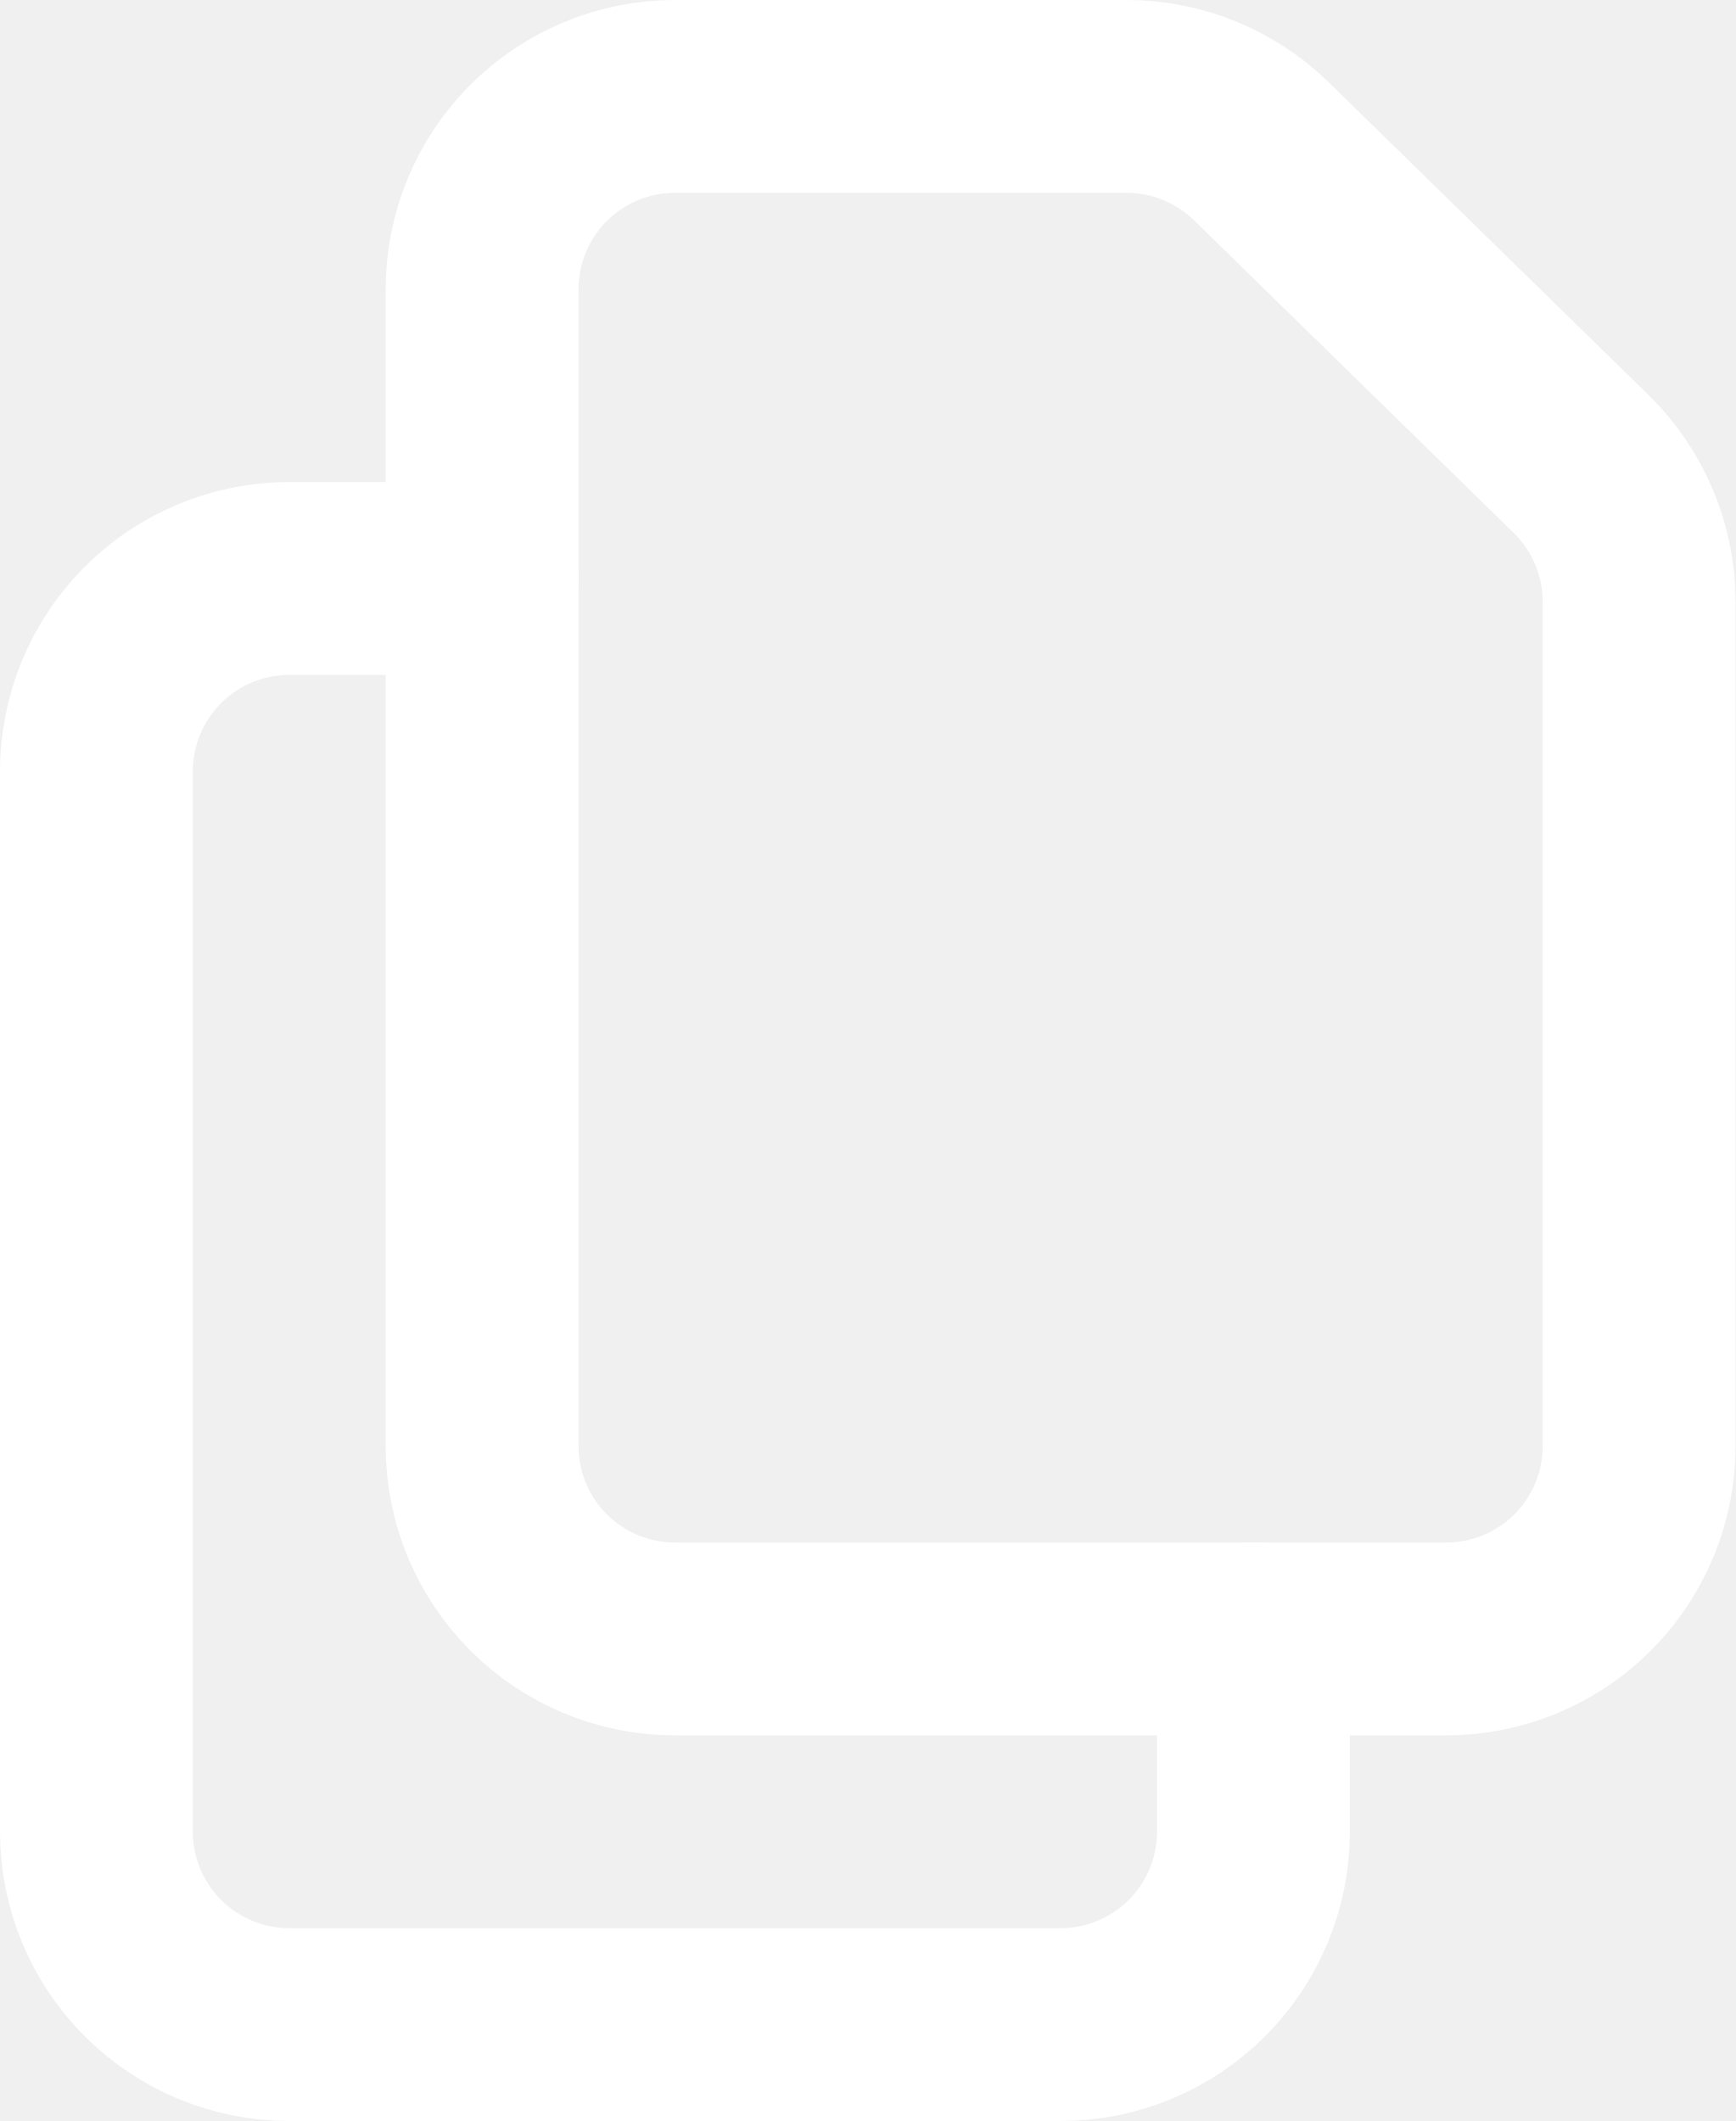
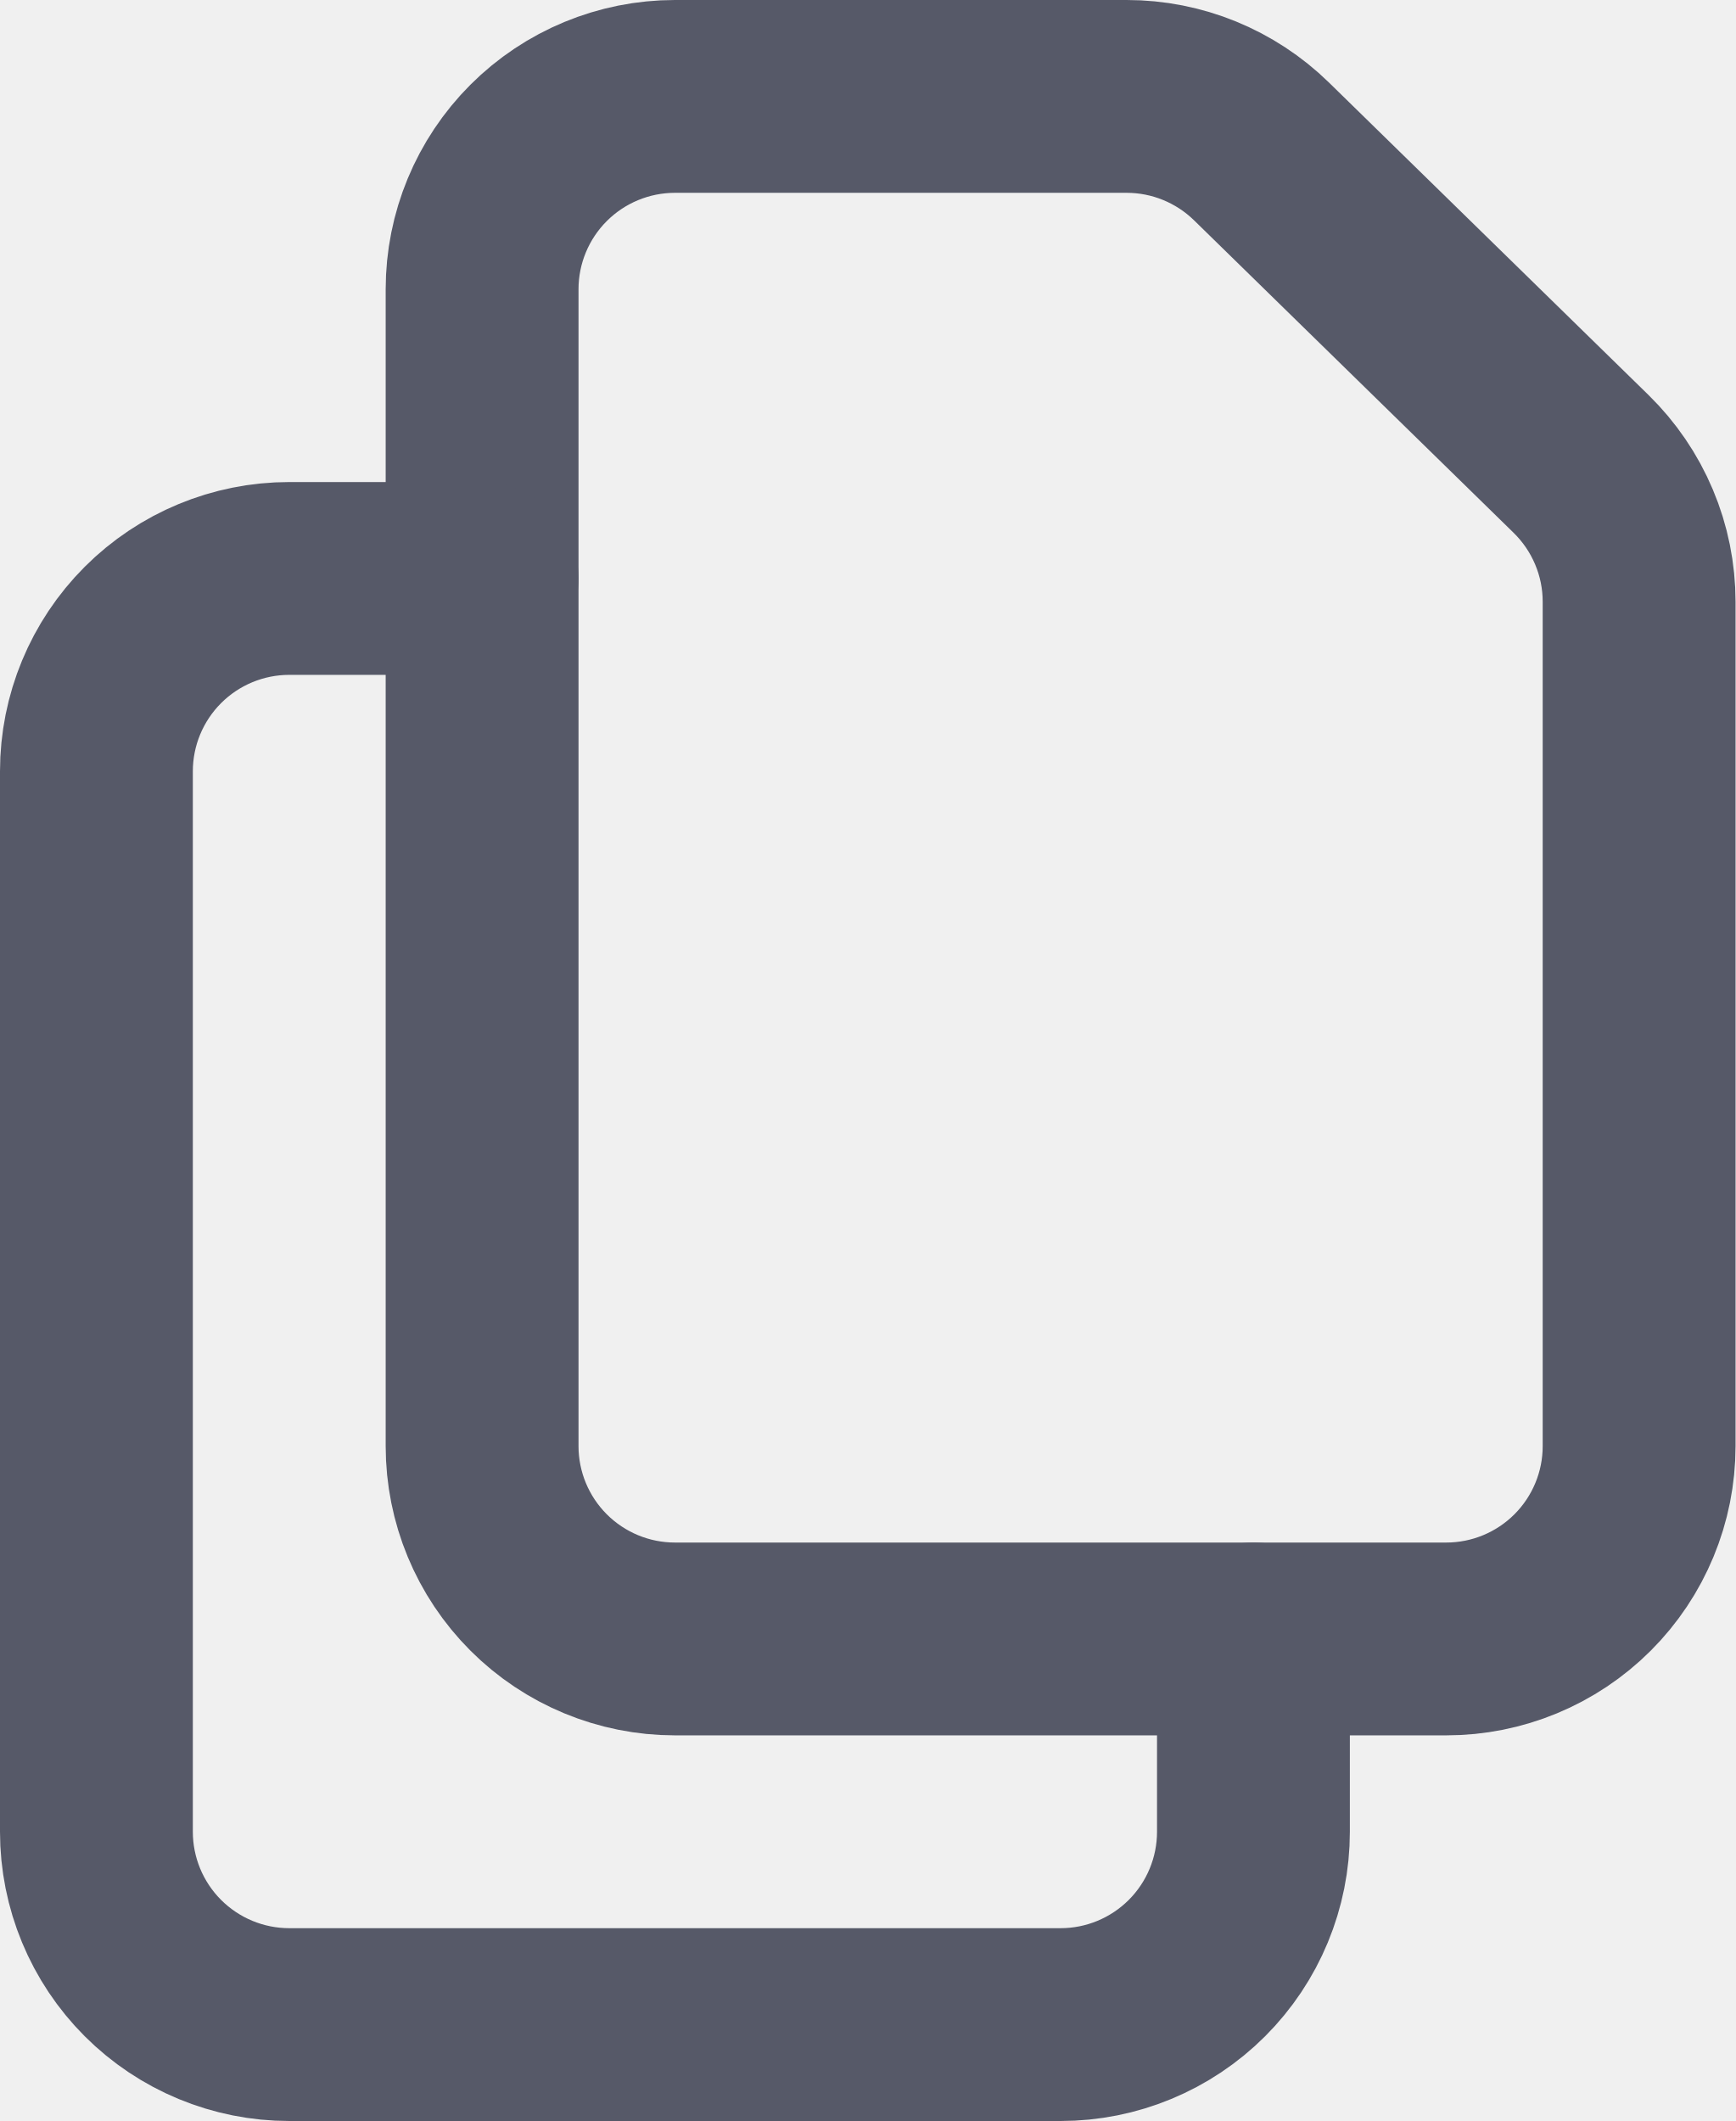
<svg xmlns="http://www.w3.org/2000/svg" width="18" height="22" viewBox="0 0 18 22" fill="none">
-   <path d="M5 15V3C5 2.47 5.211 1.961 5.586 1.586C5.961 1.211 6.47 1 7 1H11.685C12.208 1 12.709 1.205 13.083 1.57L16.398 4.812C16.588 4.998 16.74 5.221 16.843 5.466C16.947 5.712 17 5.976 17 6.242V15C17 15.53 16.789 16.039 16.414 16.414C16.039 16.789 15.53 17 15 17H7C6.47 17 5.961 16.789 5.586 16.414C5.211 16.039 5 15.53 5 15Z" stroke="white" stroke-width="2" stroke-linecap="round" stroke-linejoin="round" />
-   <path d="M13 17V19C13 19.53 12.789 20.039 12.414 20.414C12.039 20.789 11.53 21 11 21H3C2.47 21 1.961 20.789 1.586 20.414C1.211 20.039 1 19.53 1 19V8C1 7.47 1.211 6.961 1.586 6.586C1.961 6.211 2.47 6 3 6H5" stroke="white" stroke-width="2" stroke-linecap="round" stroke-linejoin="round" />
+   <path d="M5 15V3C5 2.47 5.211 1.961 5.586 1.586C5.961 1.211 6.47 1 7 1H11.685C12.208 1 12.709 1.205 13.083 1.57L16.398 4.812C16.588 4.998 16.74 5.221 16.843 5.466C16.947 5.712 17 5.976 17 6.242V15C17 15.53 16.789 16.039 16.414 16.414C16.039 16.789 15.53 17 15 17H7C6.47 17 5.961 16.789 5.586 16.414C5.211 16.039 5 15.53 5 15Z" stroke="#565968" stroke-width="2" stroke-linecap="round" stroke-linejoin="round" />
+   <path d="M13 17V19C13 19.53 12.789 20.039 12.414 20.414C12.039 20.789 11.53 21 11 21H3C2.47 21 1.961 20.789 1.586 20.414C1.211 20.039 1 19.53 1 19V8C1 7.47 1.211 6.961 1.586 6.586C1.961 6.211 2.47 6 3 6H5" stroke="#565968" stroke-width="2" stroke-linecap="round" stroke-linejoin="round" />
</svg>
